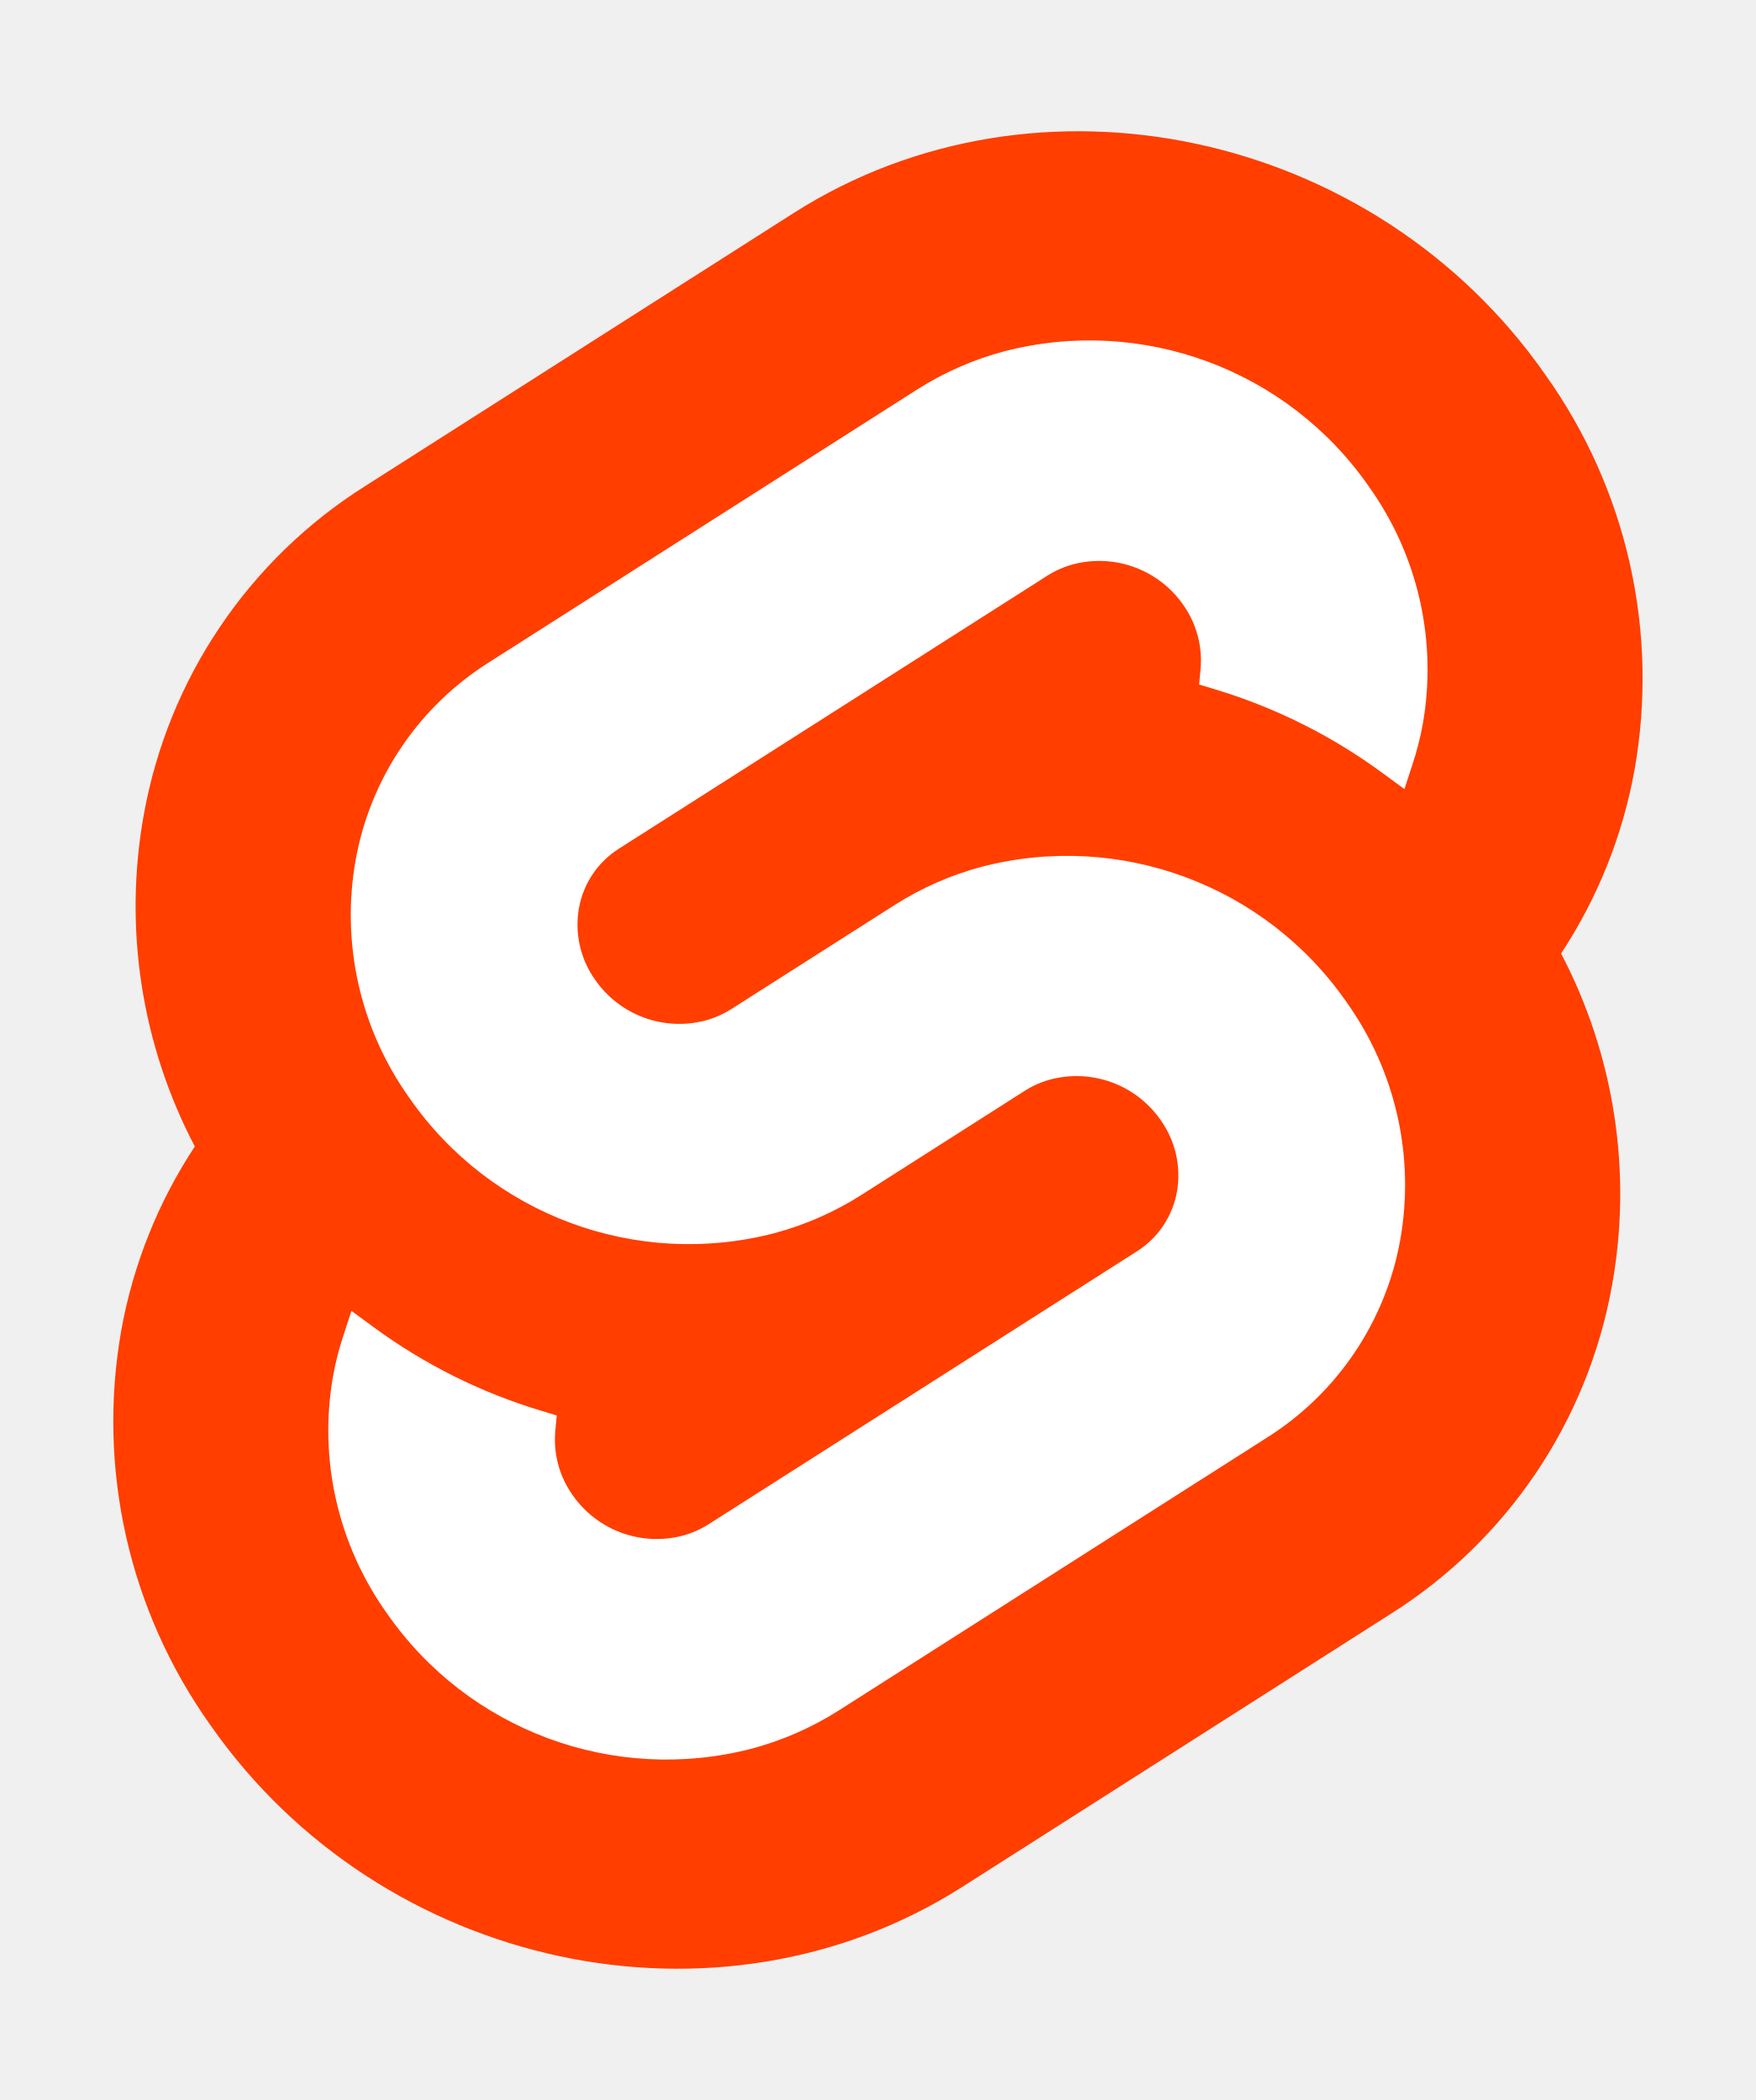
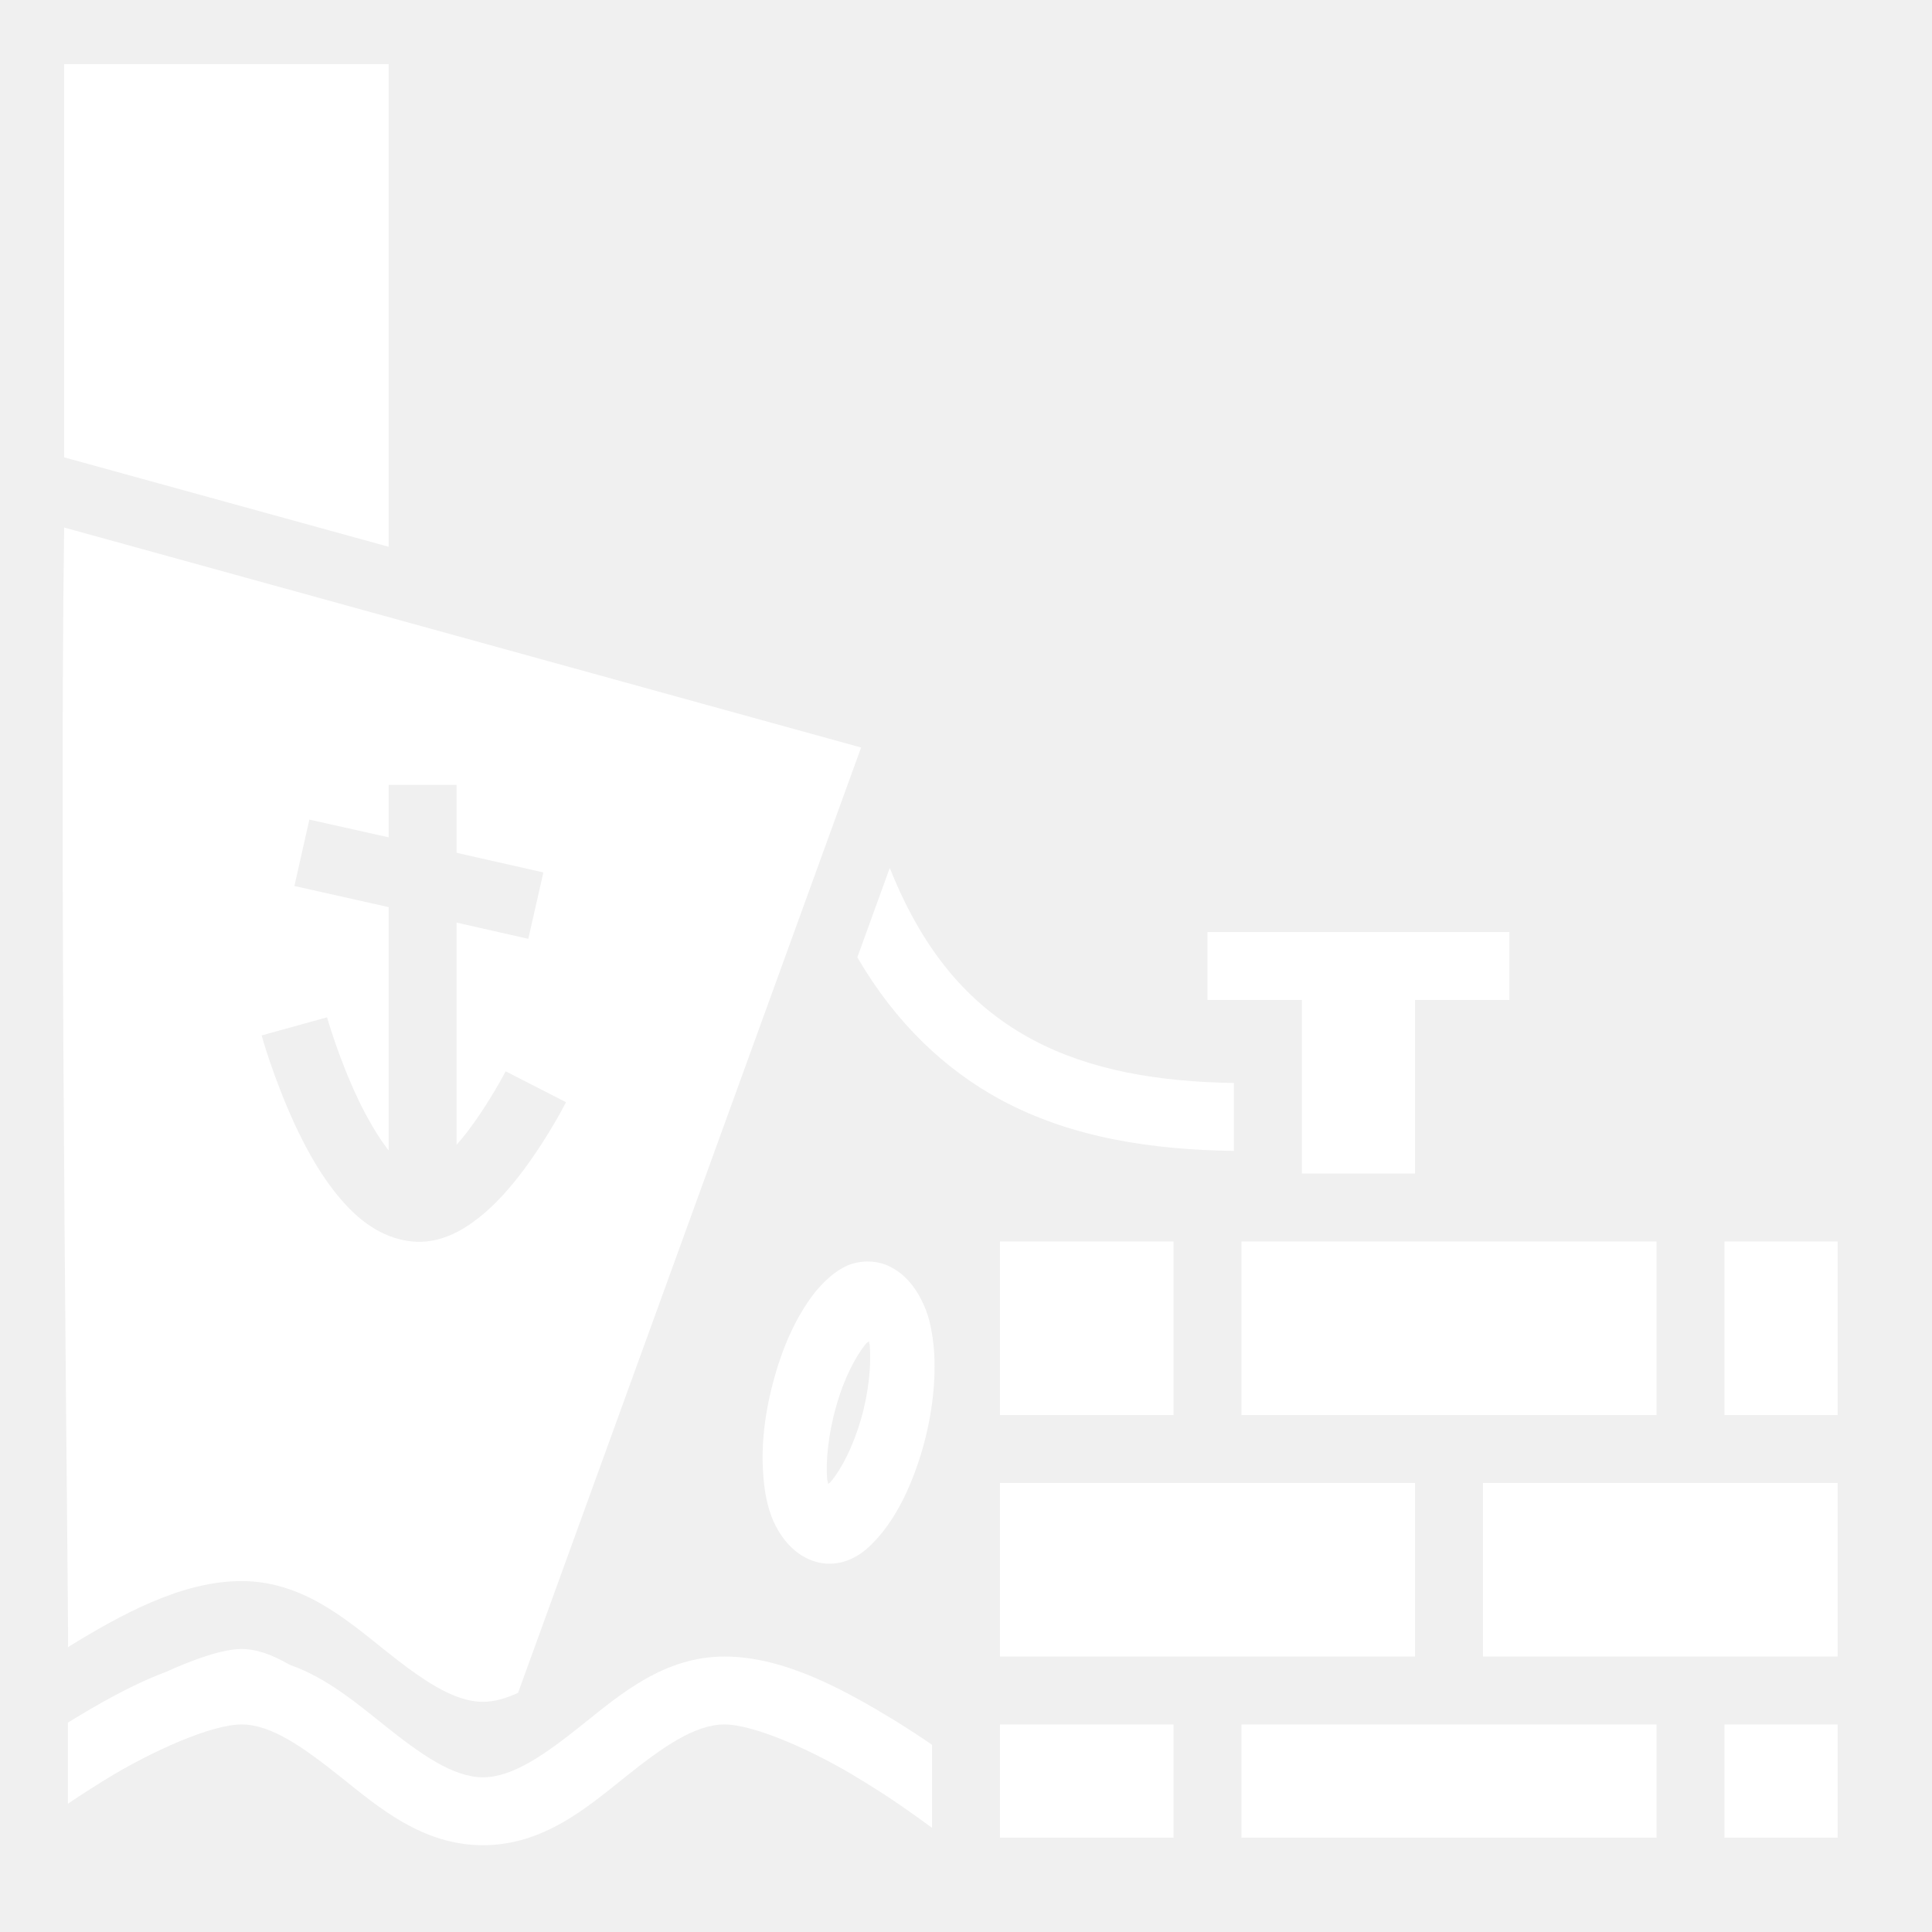
- <svg xmlns="http://www.w3.org/2000/svg" width="107" height="128" viewBox="0 0 107 128">
-   <path d="M94.157 22.819c-10.4-14.885-30.94-19.297-45.792-9.835L22.282 29.608A29.92 29.92 0 0 0 8.764 49.65a31.5 31.5 0 0 0 3.108 20.231 30 30 0 0 0-4.477 11.183 31.9 31.9 0 0 0 5.448 24.116c10.402 14.887 30.942 19.297 45.791 9.835l26.083-16.624A29.92 29.92 0 0 0 98.235 78.35a31.53 31.53 0 0 0-3.105-20.232 30 30 0 0 0 4.474-11.182 31.88 31.88 0 0 0-5.447-24.116" style="fill:#ff3e00" />
-   <path d="M45.817 106.582a20.72 20.72 0 0 1-22.237-8.243 19.17 19.17 0 0 1-3.277-14.503 18 18 0 0 1 .624-2.435l.49-1.498 1.337.981a33.6 33.6 0 0 0 10.203 5.098l.97.294-.09.968a5.85 5.85 0 0 0 1.052 3.878 6.24 6.24 0 0 0 6.695 2.485 5.8 5.8 0 0 0 1.603-.704L69.27 76.28a5.43 5.43 0 0 0 2.45-3.631 5.8 5.8 0 0 0-.987-4.371 6.24 6.24 0 0 0-6.698-2.487 5.7 5.7 0 0 0-1.6.704l-9.953 6.345a19 19 0 0 1-5.296 2.326 20.72 20.72 0 0 1-22.237-8.243 19.17 19.17 0 0 1-3.277-14.502 17.99 17.99 0 0 1 8.13-12.052l26.081-16.623a19 19 0 0 1 5.3-2.329 20.72 20.72 0 0 1 22.237 8.243 19.17 19.17 0 0 1 3.277 14.503 18 18 0 0 1-.624 2.435l-.49 1.498-1.337-.98a33.6 33.6 0 0 0-10.203-5.1l-.97-.294.09-.968a5.86 5.86 0 0 0-1.052-3.878 6.24 6.24 0 0 0-6.696-2.485 5.8 5.8 0 0 0-1.602.704L37.73 51.72a5.42 5.42 0 0 0-2.449 3.63 5.79 5.79 0 0 0 .986 4.372 6.24 6.24 0 0 0 6.698 2.486 5.8 5.8 0 0 0 1.602-.704l9.952-6.342a19 19 0 0 1 5.295-2.328 20.72 20.72 0 0 1 22.237 8.242 19.17 19.17 0 0 1 3.277 14.503 18 18 0 0 1-8.13 12.053l-26.081 16.622a19 19 0 0 1-5.3 2.328" style="fill:#fff" />
+ <svg xmlns="http://www.w3.org/2000/svg" width="128" height="128" viewBox="0 0 512 512">
+   <path fill="#fff" d="M17 17v104.2l86 23.7V17zm0 122.8c-1.4 99.4 1.35 296.5 1 296.7c.12 0 .23-.1.35-.2C31.89 428 48.05 419 64 419c15.97 0 27.59 10 37.6 18c10 8 18.5 14 26.4 14c3 0 6.1-.9 9.3-2.4l90.9-250.5zm86 68.2h18v18l23 5.2l-4 17.6l-19-4.3v58.9c1.2-1.4 2.3-2.7 3.4-4.2c5.6-7.5 9.6-15.3 9.6-15.3l16 8.2s-4.5 8.9-11.2 17.9c-3.3 4.4-7.2 9-11.9 12.7s-10.6 7-17.8 6.3c-8.2-.9-14.33-5.9-19.04-11.5c-4.7-5.5-8.35-12-11.36-18.3c-6.02-12.7-9.37-24.8-9.37-24.8l17.34-4.8s3.08 10.9 8.28 21.8c2.38 5 5.25 9.9 8.05 13.5v-64.5l-24.98-5.6l3.96-17.6l21.02 4.7zm132.8 22l-8.6 23.7c10.2 17.5 23.3 29.8 38.1 37.8c18.8 10.1 40.1 13.2 61.7 13.5v-18c-19.8-.3-38-3.3-53.2-11.4c-15.6-8.3-28.6-21.9-38-45.6m84.2 17v18h25v46h30v-46h25v-18zm-55 82v46h46v-46zm64 0v46h110v-46h-46zm128 0v46h30v-46zm-227.4 5.3c-2 .1-3.9.5-5.5 1.3c-3.1 1.5-5.6 3.9-7.9 6.6c-4.5 5.6-8.3 13.3-10.9 22.6c-2.6 9.2-3.7 18.2-3 26.4c.3 4.1 1 8 2.6 11.8c1.7 3.8 4.6 7.9 9 10c4.3 2.1 8.5 1.6 11.7.1c3.2-1.4 5.6-3.9 7.9-6.6c4.6-5.6 8.3-13.3 11-22.6c2.6-9.2 3.6-18.2 3-26.4c-.4-4-1-8-2.7-11.7c-1.7-3.9-4.6-8-8.9-10.1c-2.1-1.1-4.3-1.4-6.3-1.4m.7 21.1c0 .6.2.7.2 1.3c.4 4.7-.2 12-2.3 19.3s-5.2 13.3-7.9 16.5c-.3.5-.5.4-.8.8c-.1-.6-.2-.7-.3-1.3c-.4-4.7.3-12 2.4-19.3c2-7.3 5.2-13.3 7.8-16.5c.4-.5.6-.4.9-.8M265 393v46h110v-46zm128 0v46h94v-46zM64 437c-4.68 0-12.17 2.5-20.09 6.1c-9.03 3.4-17.74 8.4-25.57 13.2c-.12.1-.22.1-.34.2V478c2.94-2 6.22-4.1 9.77-6.3C40.26 464 56.1 457 64 457s16.34 6 26.37 14S112 489 128 489s27.6-10 37.6-18s18.5-14 26.4-14s23.8 7 36.2 14.7c8.3 5 15 9.9 18.8 12.7v-22c-2.8-2-6-4-9.3-6.1C224.1 448 208 439 192 439s-27.6 10-37.6 18s-18.5 14-26.4 14s-16.4-6-26.4-14c-7.14-5.7-15.08-12.4-24.8-15.8c-4.5-2.6-8.72-4.2-12.8-4.2m201 20v30h46v-30zm64 0v30h110v-30zm128 0v30h30v-30z" />
</svg>
